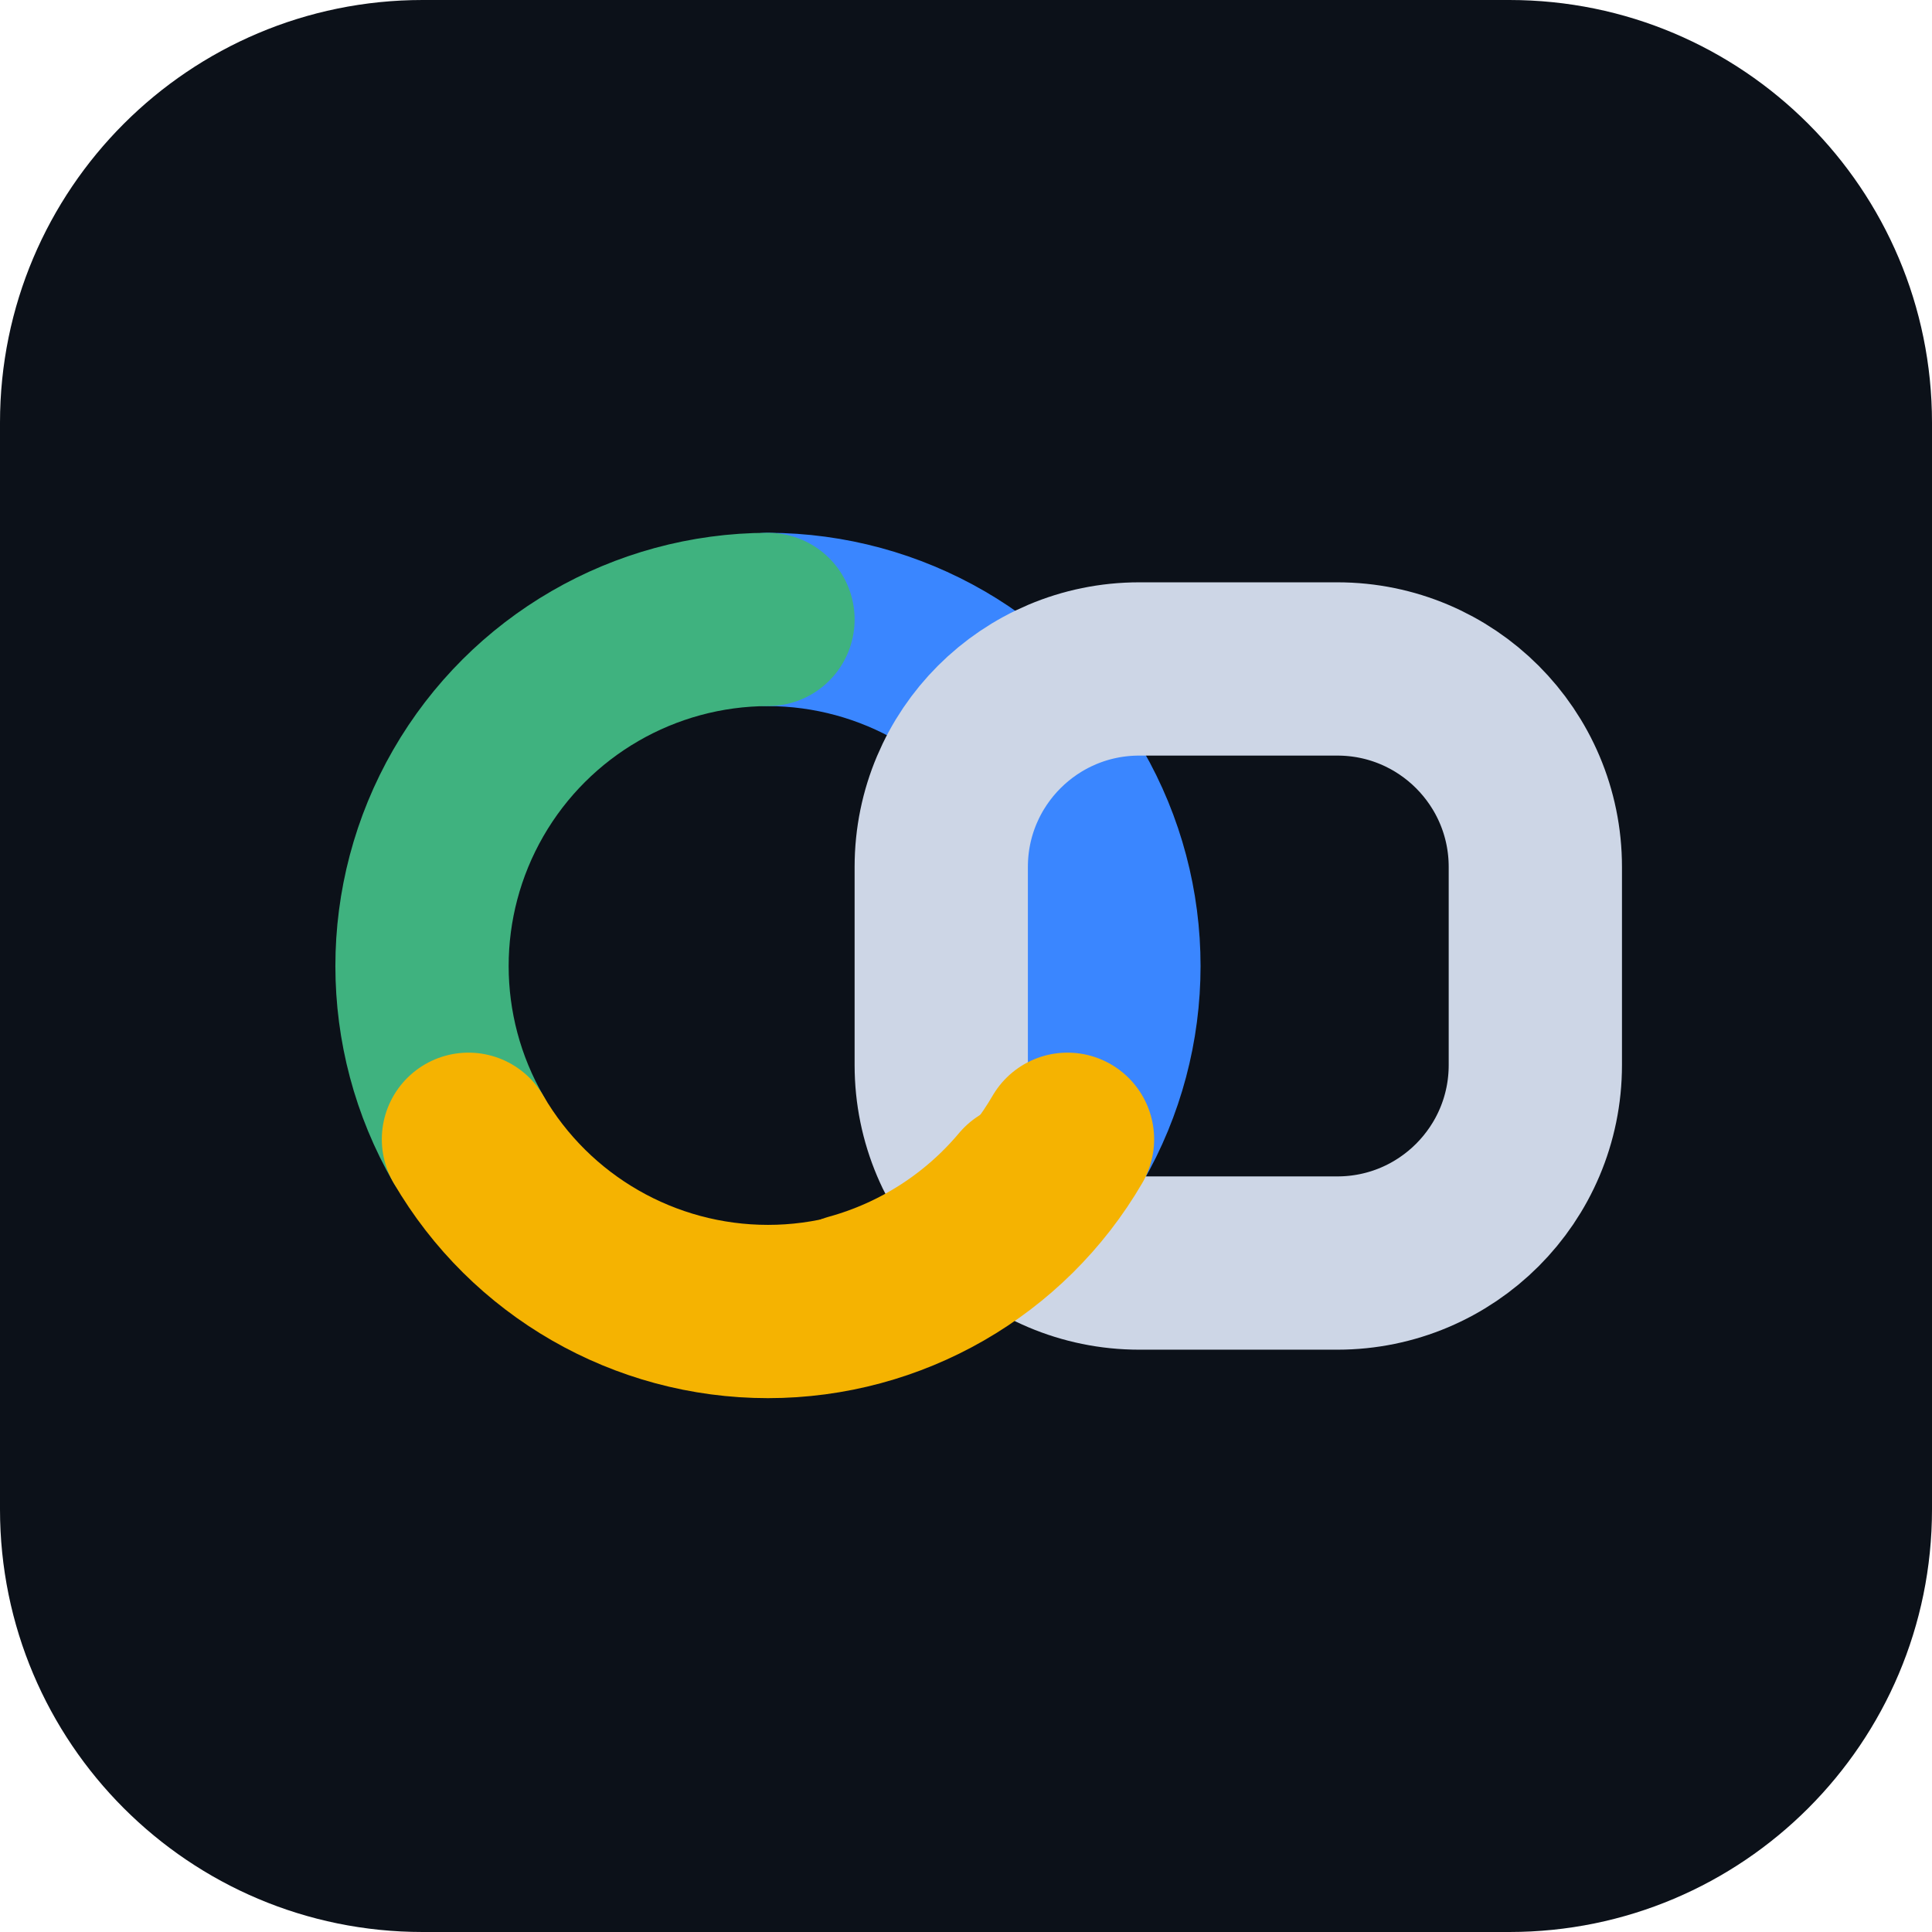
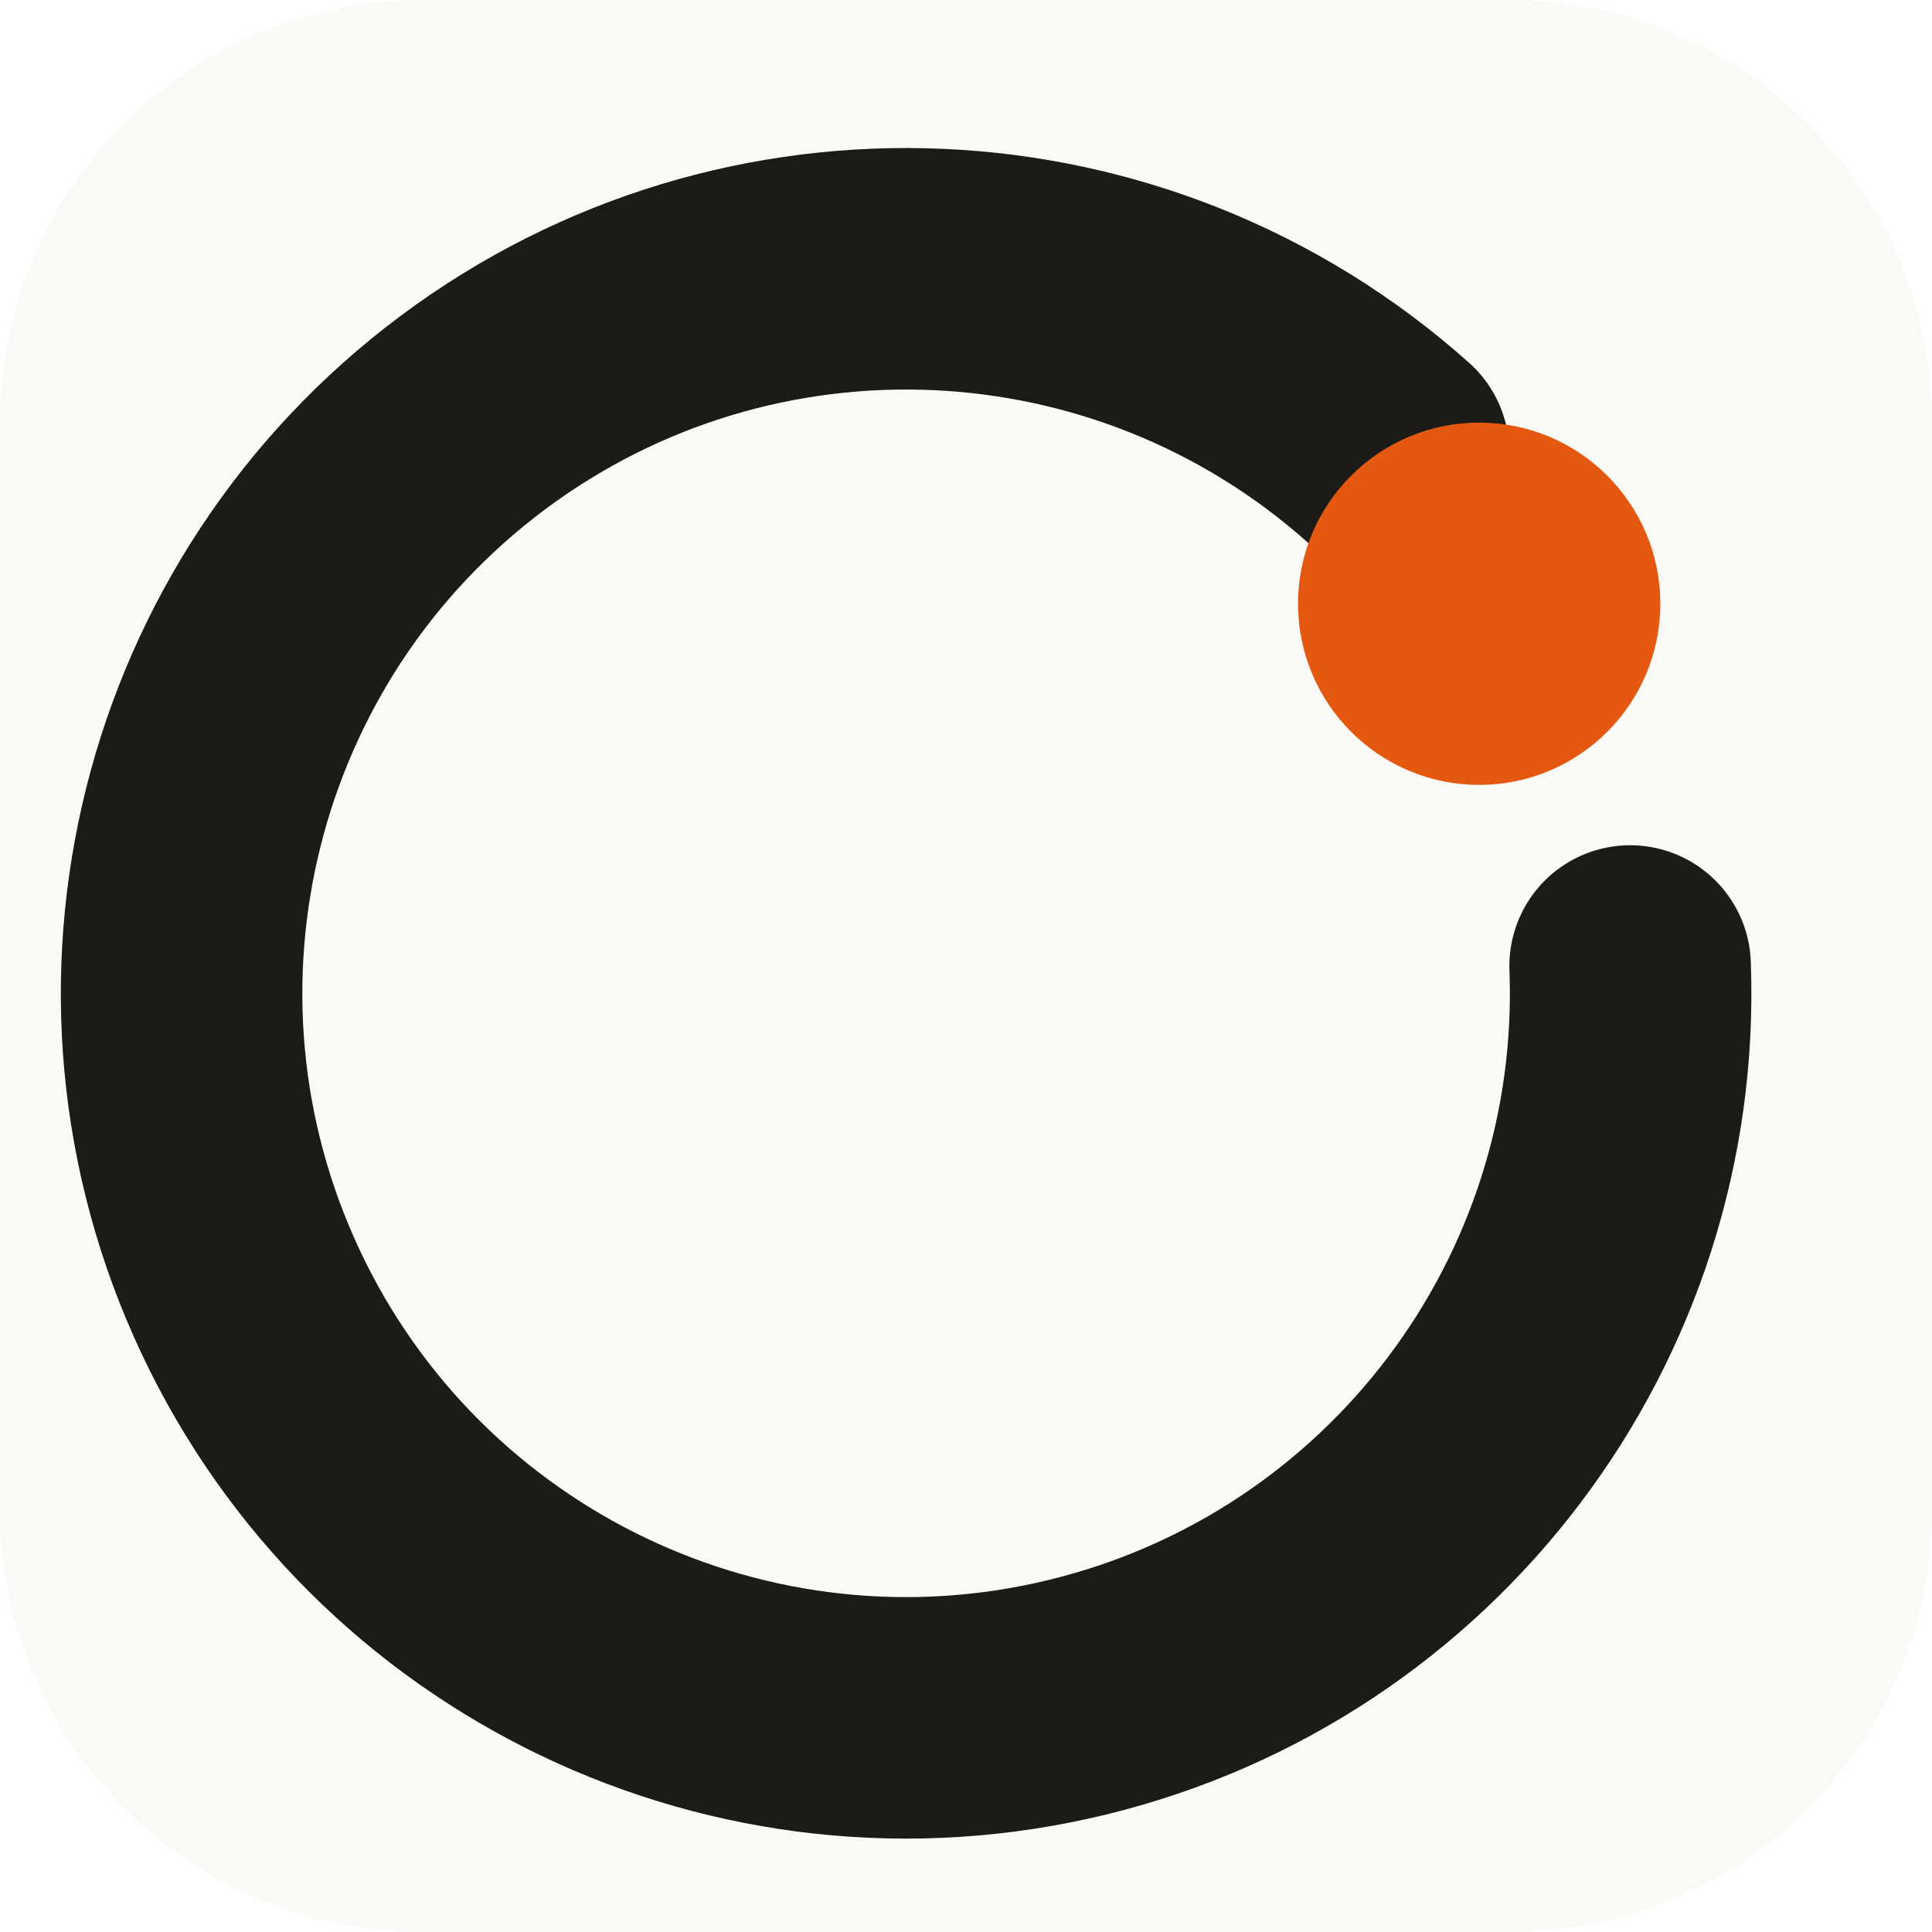
<svg xmlns="http://www.w3.org/2000/svg" viewBox="0 0 64 64" width="64" height="64">
-   <rect width="64" height="64" rx="14" fill="#0c1119" />
-   <g transform="translate(32 32) scale(0.82) translate(-32 -32)" fill="none" stroke-width="7" stroke-linecap="round">
-     <path d="M24 18 A14 14 0 0 1 36.1 39" stroke="#3a86ff" />
-     <path d="M11.9 39 A14 14 0 0 1 24 18" stroke="#3fb27f" />
-     <rect x="31" y="20" width="24" height="24" rx="8" stroke="#cdd6e6" />
-     <path d="M36.1 39 A14 14 0 0 1 11.9 39" stroke="#f5b301" />
-     <path d="M34.4 41 A14 14 0 0 1 27.4 45.5" stroke="#f5b301" />
-   </g>
+   <style>
+     .tile { fill: #faf9f6; }
+     .ring { stroke: #1c1b18; }
+     .dot  { fill: #e4580f; }
+     @media (prefers-color-scheme: dark) {
+       .tile { fill: #0d0d0d; }
+       .ring { stroke: #f5f4f0; }
+       .dot  { fill: #fb8b3c; }
+     }
+   </style>
+   <rect class="tile" width="64" height="64" rx="14" />
+   <path class="ring" d="M46 15 A24 24 0 1 0 54 32" fill="none" stroke-width="8" stroke-linecap="round" />
+   <circle class="dot" cx="49" cy="20" r="6" />
</svg>
